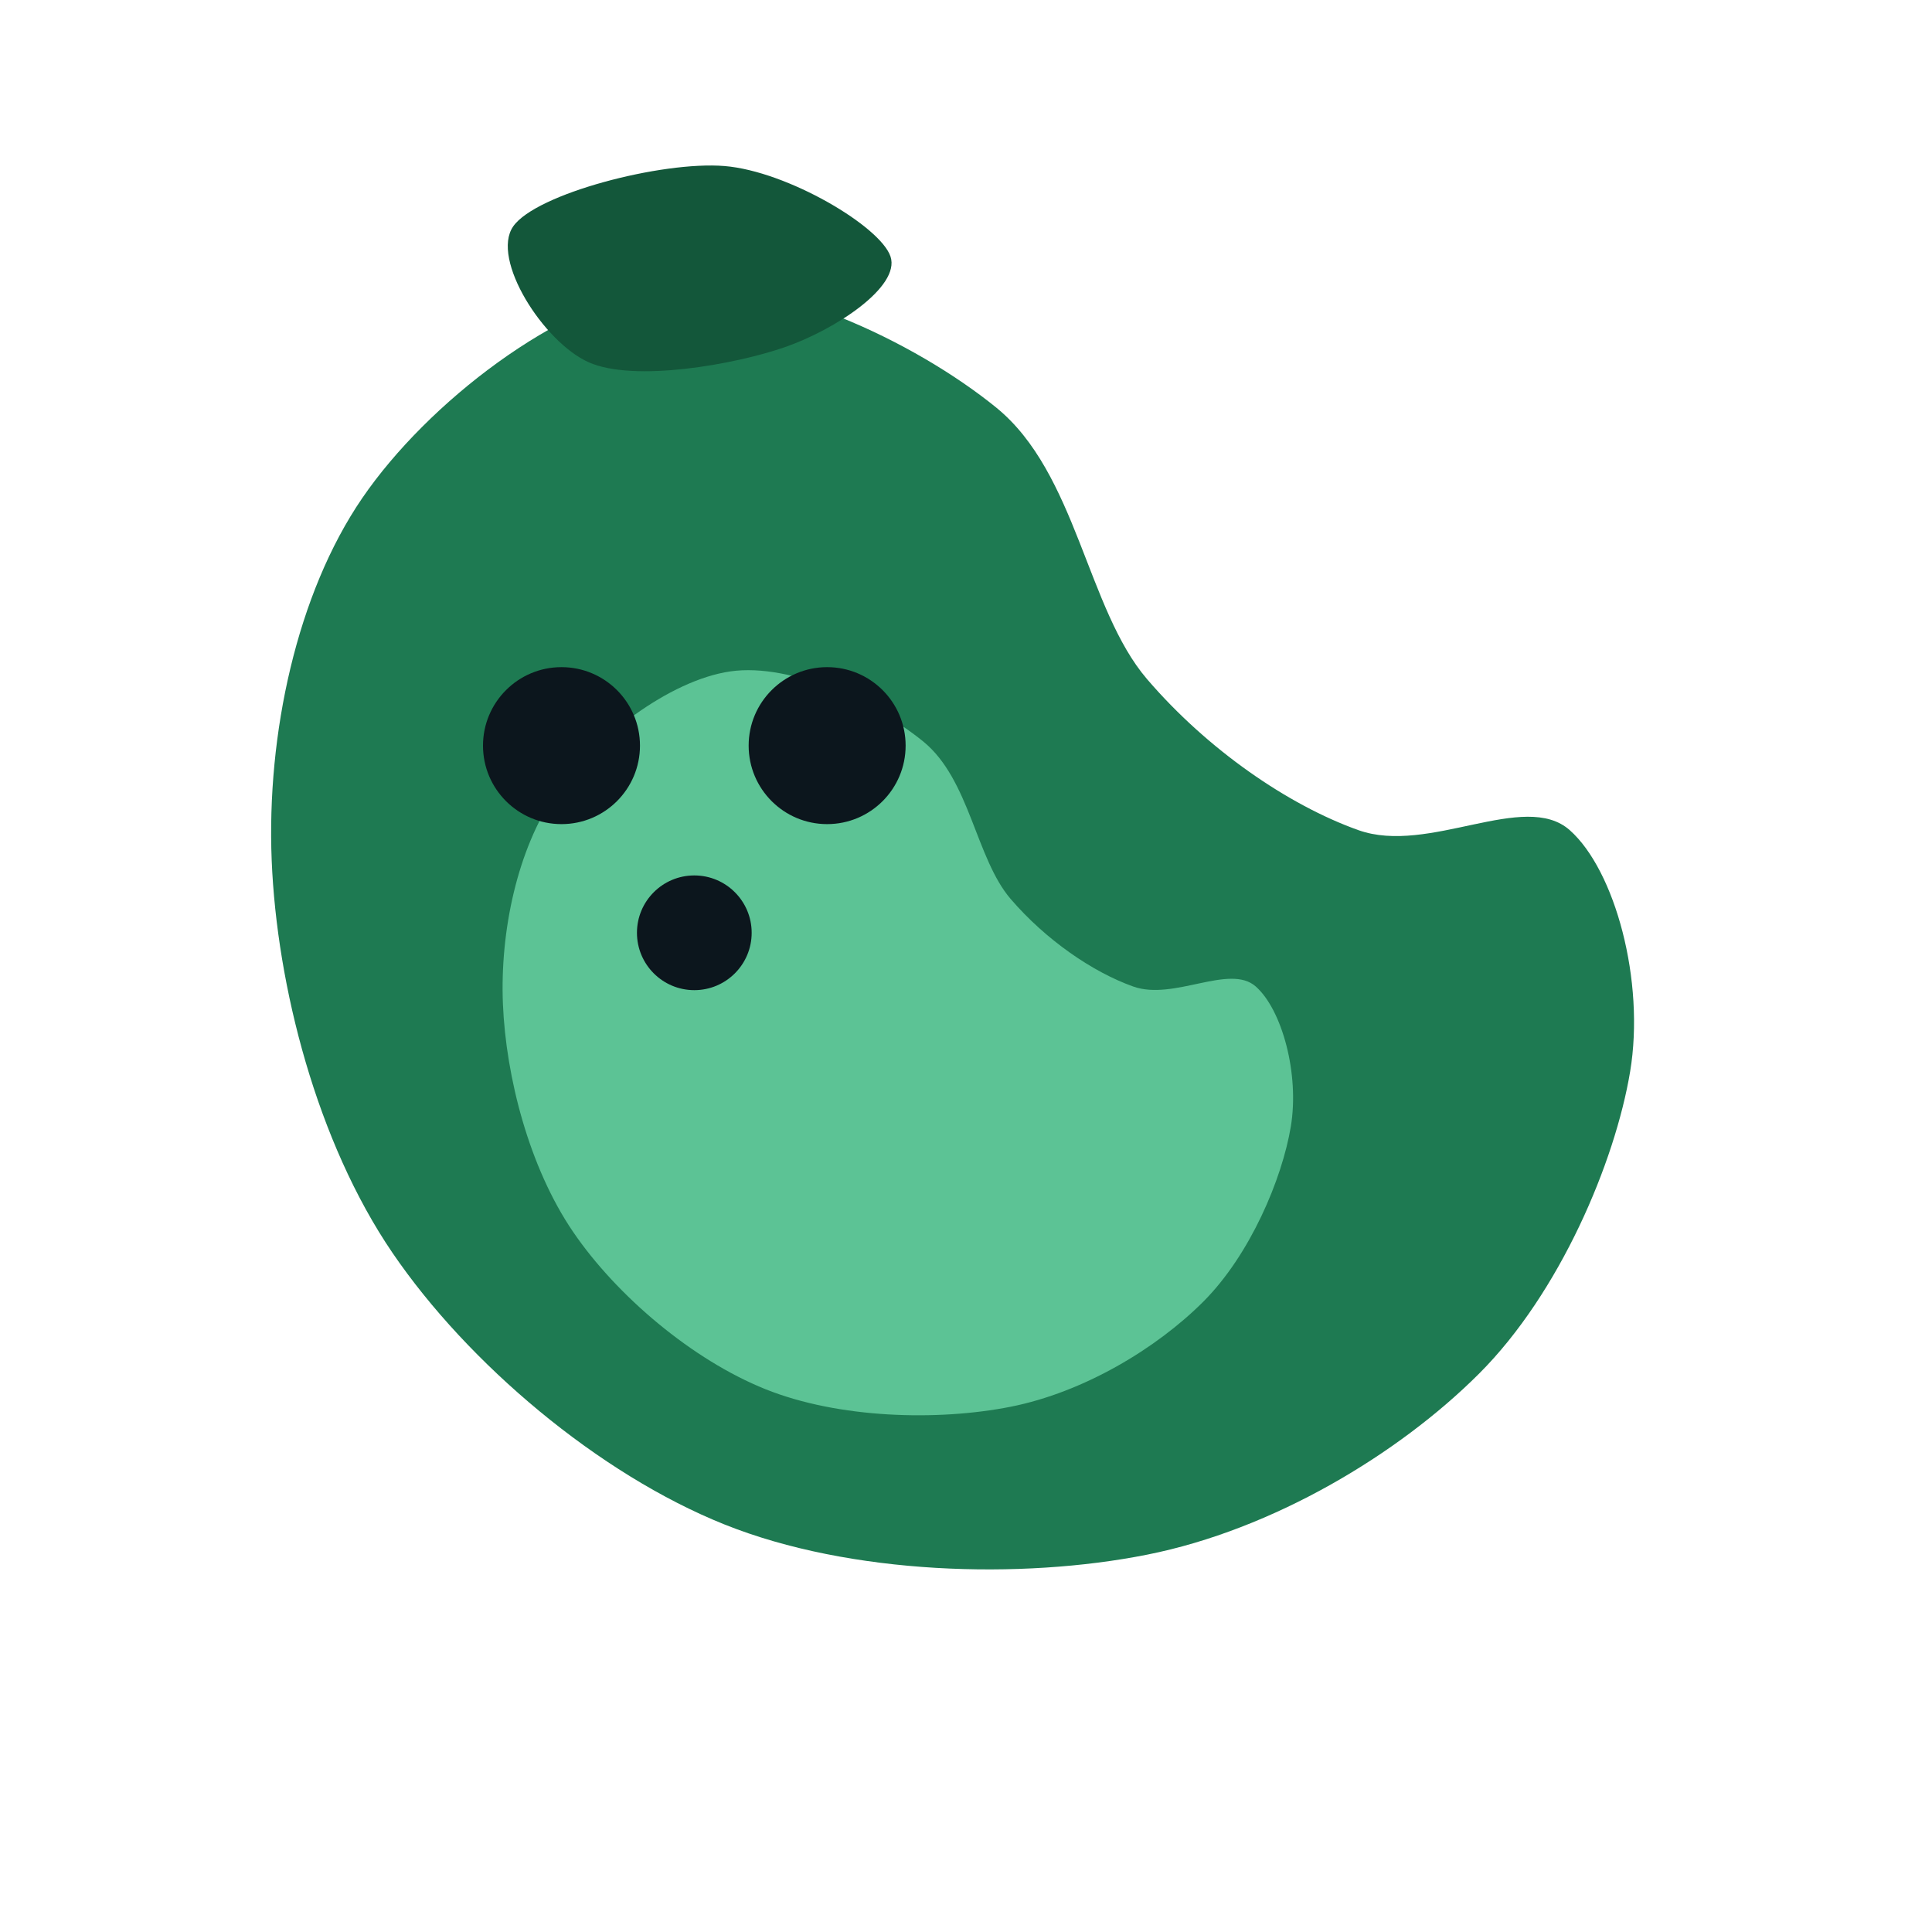
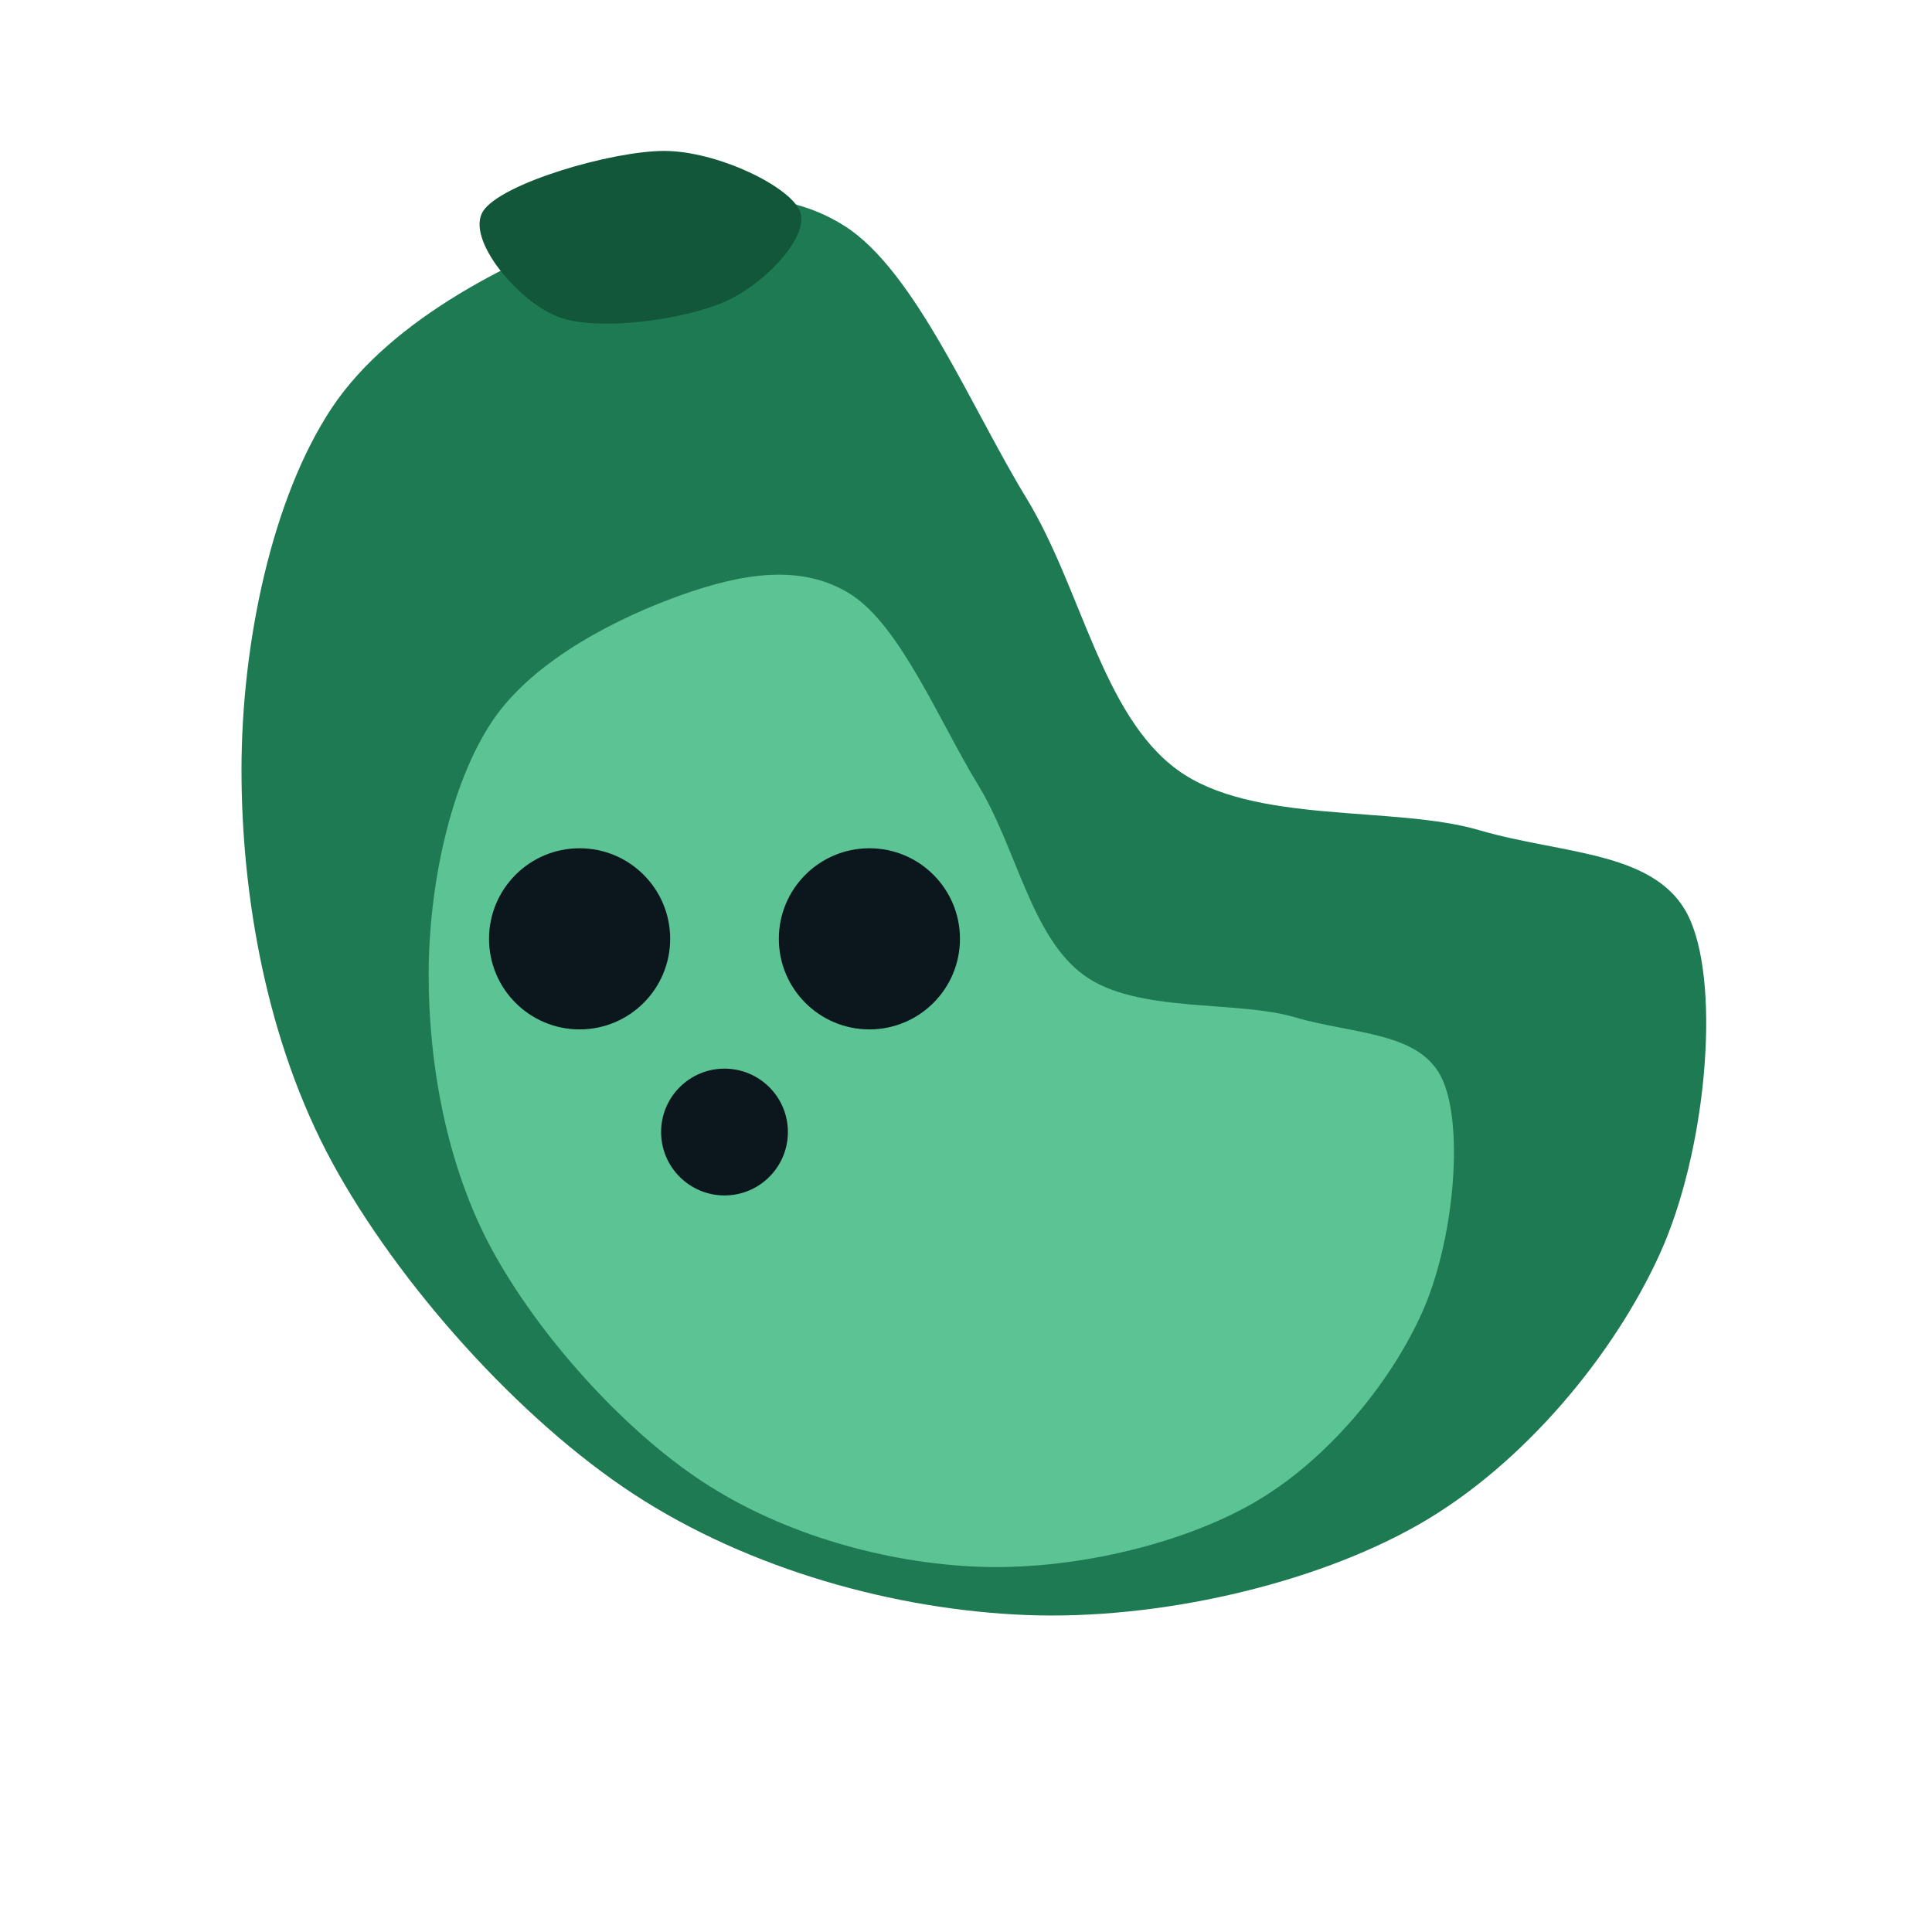
<svg xmlns="http://www.w3.org/2000/svg" viewBox="0 0 64 64">
-   <path d="M22 9.5C18.5 10 14.17 13.33 12 16.5C9.83 19.67 8.83 24.33 9 28.5C9.17 32.67 10.5 37.83 13 41.5C15.5 45.17 19.83 48.83 24 50.5C28.17 52.17 33.83 52.33 38 51.5C42.17 50.67 46.33 48.17 49 45.5C51.67 42.83 53.5 38.5 54 35.5C54.5 32.5 53.5 28.83 52 27.5C50.5 26.17 47.33 28.33 45 27.5C42.67 26.67 40 24.83 38 22.5C36 20.17 35.67 15.67 33 13.5C30.33 11.33 25.5 9 22 9.5Z" fill="#1E7A52" />
-   <path d="M24.2 22.24C22.17 22.53 19.66 24.46 18.4 26.3C17.14 28.14 16.56 30.84 16.66 33.26C16.76 35.68 17.53 38.67 18.98 40.8C20.43 42.93 22.94 45.05 25.36 46.02C27.78 46.99 31.06 47.08 33.48 46.6C35.9 46.12 38.31 44.67 39.86 43.12C41.41 41.57 42.47 39.06 42.76 37.32C43.05 35.58 42.47 33.45 41.6 32.68C40.73 31.91 38.89 33.16 37.54 32.68C36.19 32.2 34.64 31.13 33.48 29.78C32.32 28.43 32.13 25.82 30.58 24.56C29.03 23.3 26.23 21.95 24.2 22.24Z" fill="#5CC395" />
-   <path d="M17 7.5C17.75 6.42 21.92 5.33 24 5.5C26.08 5.67 29.17 7.5 29.5 8.5C29.83 9.5 27.67 10.92 26 11.5C24.33 12.08 21 12.67 19.5 12C18 11.33 16.25 8.58 17 7.5Z" fill="#13573A" />
-   <circle cx="18.6" cy="24.7" r="2.6" fill="#0C161D" />
-   <circle cx="27.4" cy="24.7" r="2.6" fill="#0C161D" />
-   <circle cx="23" cy="30.9" r="1.9" fill="#0C161D" />
+   <path d="M20 7.5C17.17 8.5 13 10.5 11 13.5C9 16.5 8 21.33 8 25.5C8 29.67 8.83 34.5 11 38.5C13.17 42.5 17.17 47 21 49.5C24.83 52 29.67 53.33 34 53.5C38.33 53.67 43.5 52.5 47 50.5C50.5 48.5 53.5 44.83 55 41.5C56.5 38.17 57 32.83 56 30.5C55 28.17 51.83 28.33 49 27.5C46.17 26.67 41.5 27.33 39 25.5C36.5 23.67 35.83 19.5 34 16.5C32.17 13.5 30.33 9 28 7.5C25.67 6 22.83 6.5 20 7.5Z" fill="#1E7A52" />
+   <path d="M22.6 19.7C20.62 20.4 17.7 21.8 16.3 23.9C14.9 26 14.2 29.38 14.2 32.3C14.2 35.22 14.78 38.6 16.3 41.4C17.82 44.2 20.62 47.35 23.3 49.1C25.98 50.85 29.37 51.78 32.4 51.9C35.43 52.02 39.05 51.2 41.5 49.8C43.95 48.4 46.05 45.83 47.1 43.5C48.15 41.17 48.5 37.43 47.8 35.8C47.1 34.17 44.88 34.28 42.9 33.7C40.92 33.12 37.65 33.58 35.9 32.3C34.15 31.02 33.68 28.1 32.4 26C31.12 23.9 29.83 20.75 28.2 19.7C26.57 18.65 24.58 19 22.6 19.7Z" fill="#5CC395" />
+   <path d="M16 7C16.58 6.08 20.25 5 22 5C23.75 5 26.17 6.17 26.5 7C26.83 7.83 25.33 9.42 24 10C22.67 10.58 19.83 11 18.5 10.5C17.17 10 15.42 7.92 16 7Z" fill="#13573A" />
+   <circle cx="19.2" cy="31.1" r="3" fill="#0C161D" />
+   <circle cx="28.8" cy="31.1" r="3" fill="#0C161D" />
+   <circle cx="24" cy="37.5" r="2.1" fill="#0C161D" />
</svg>
